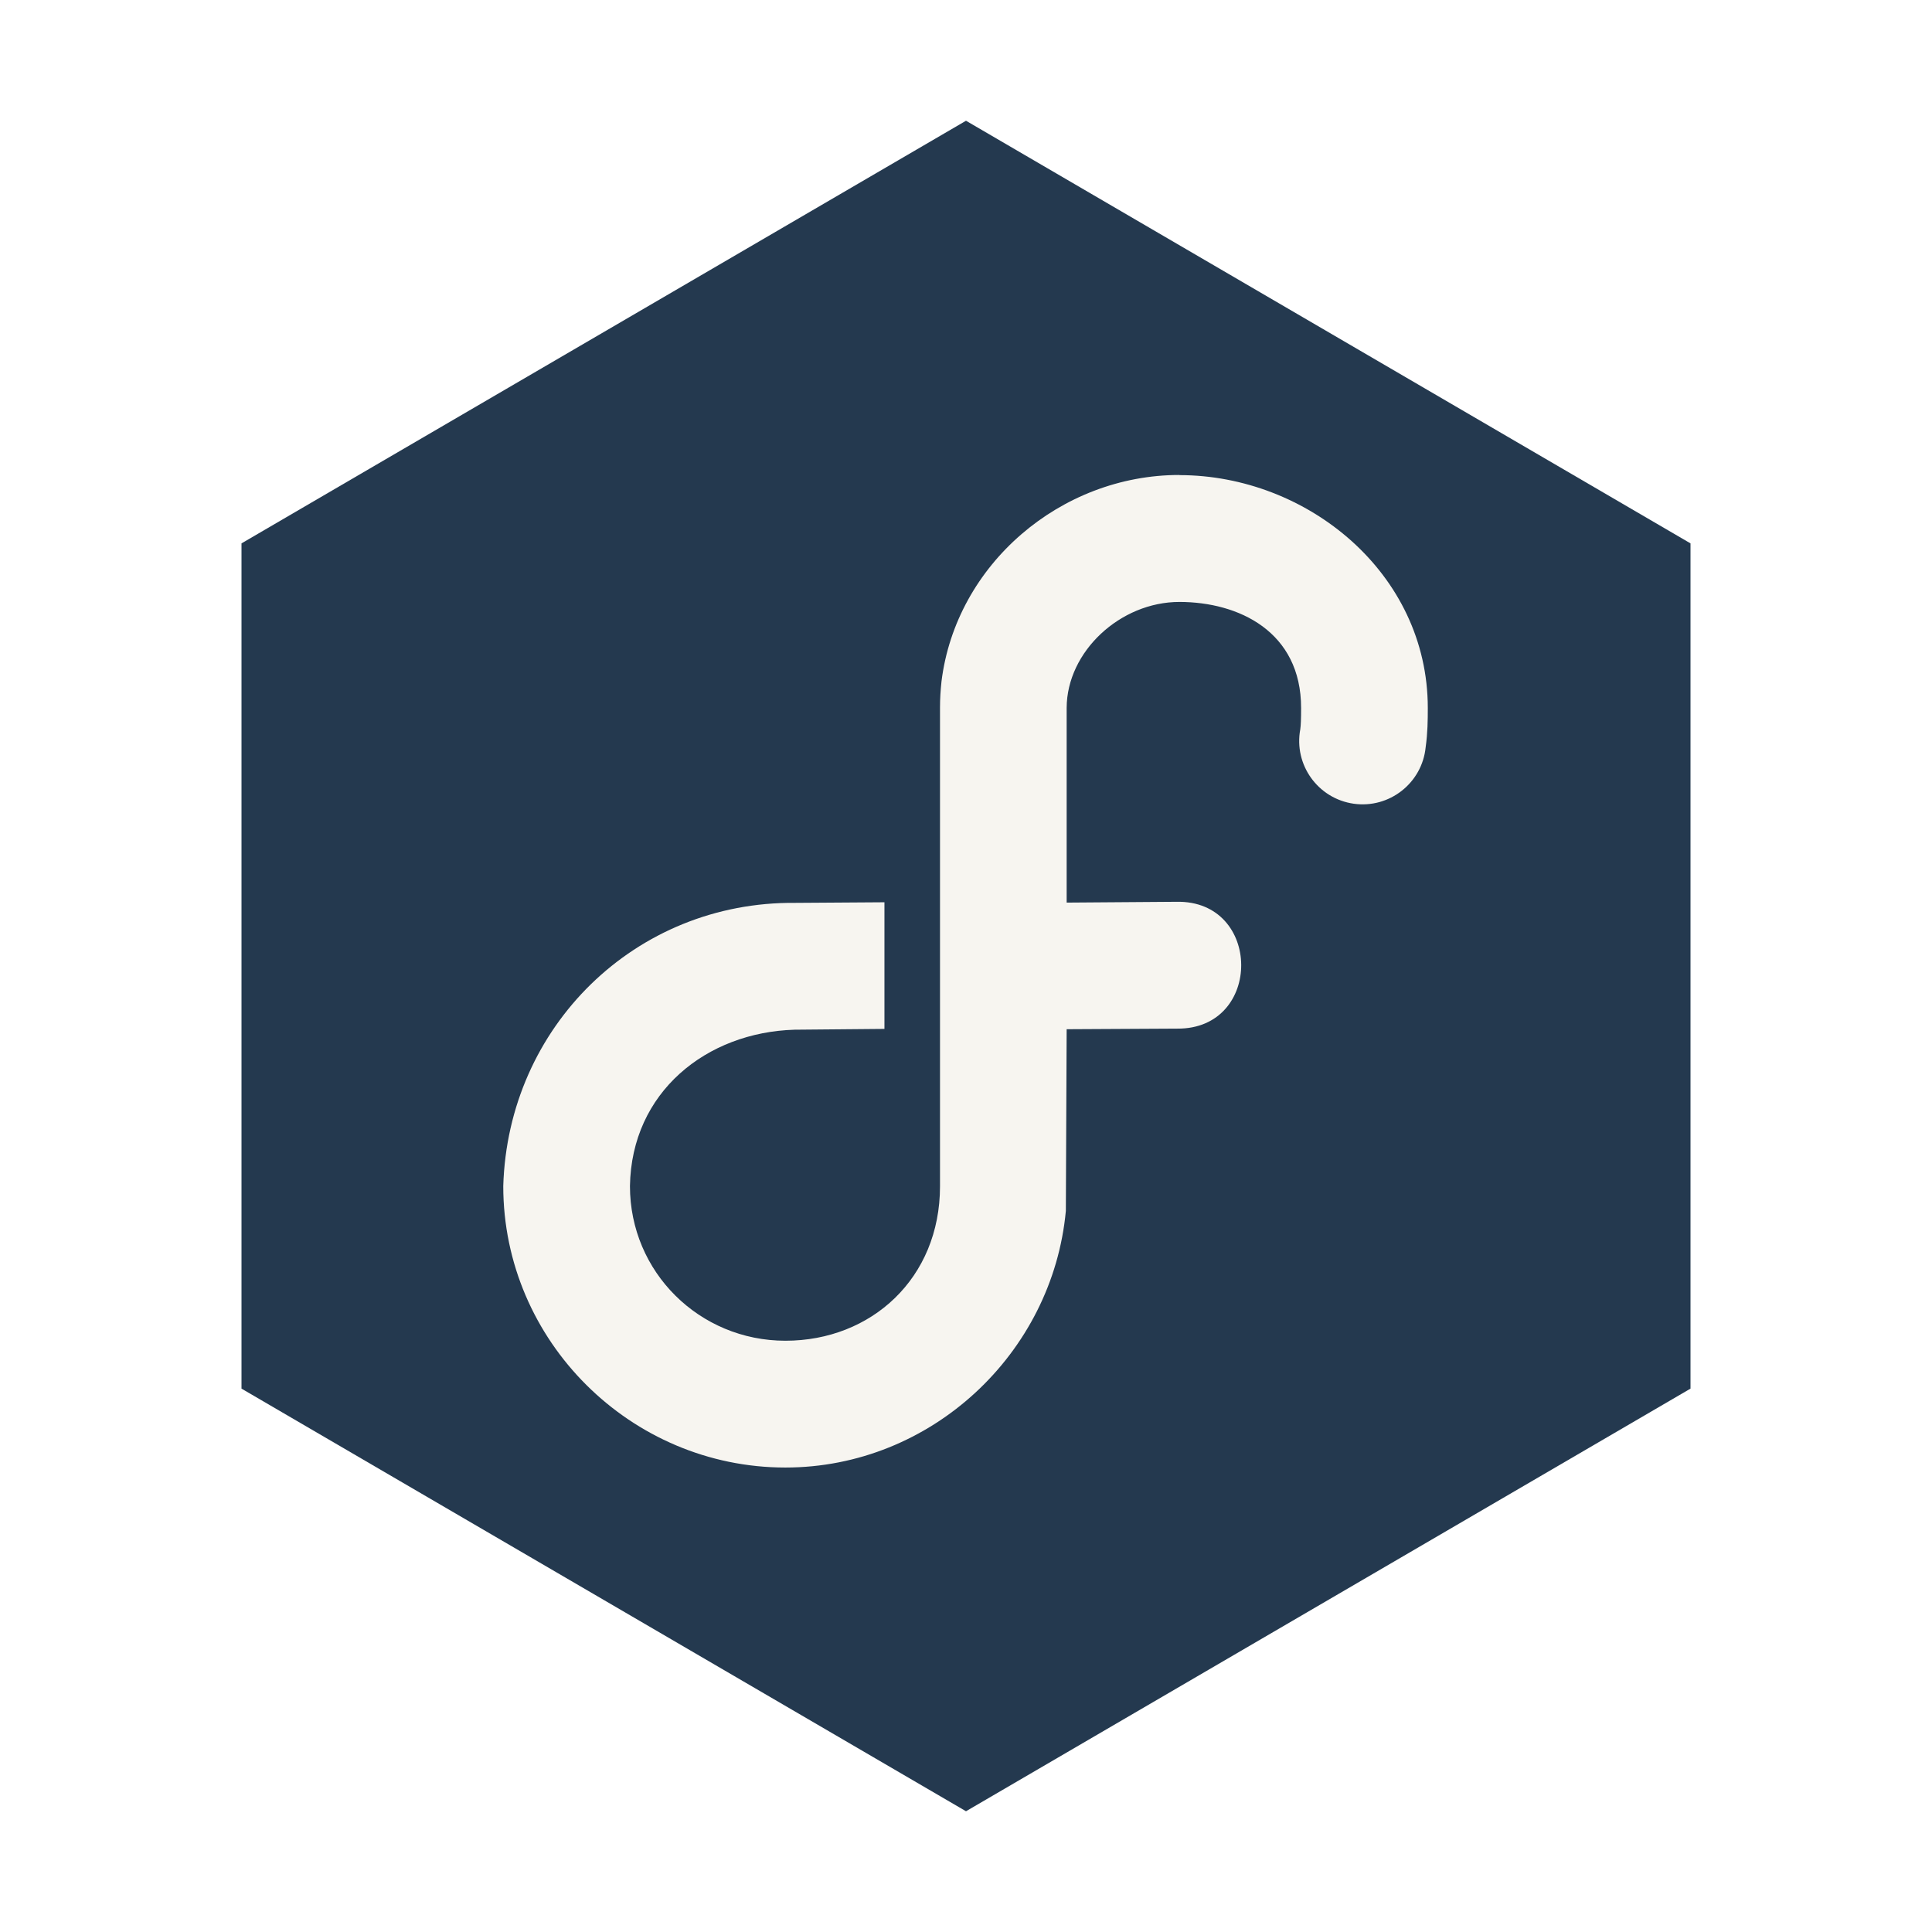
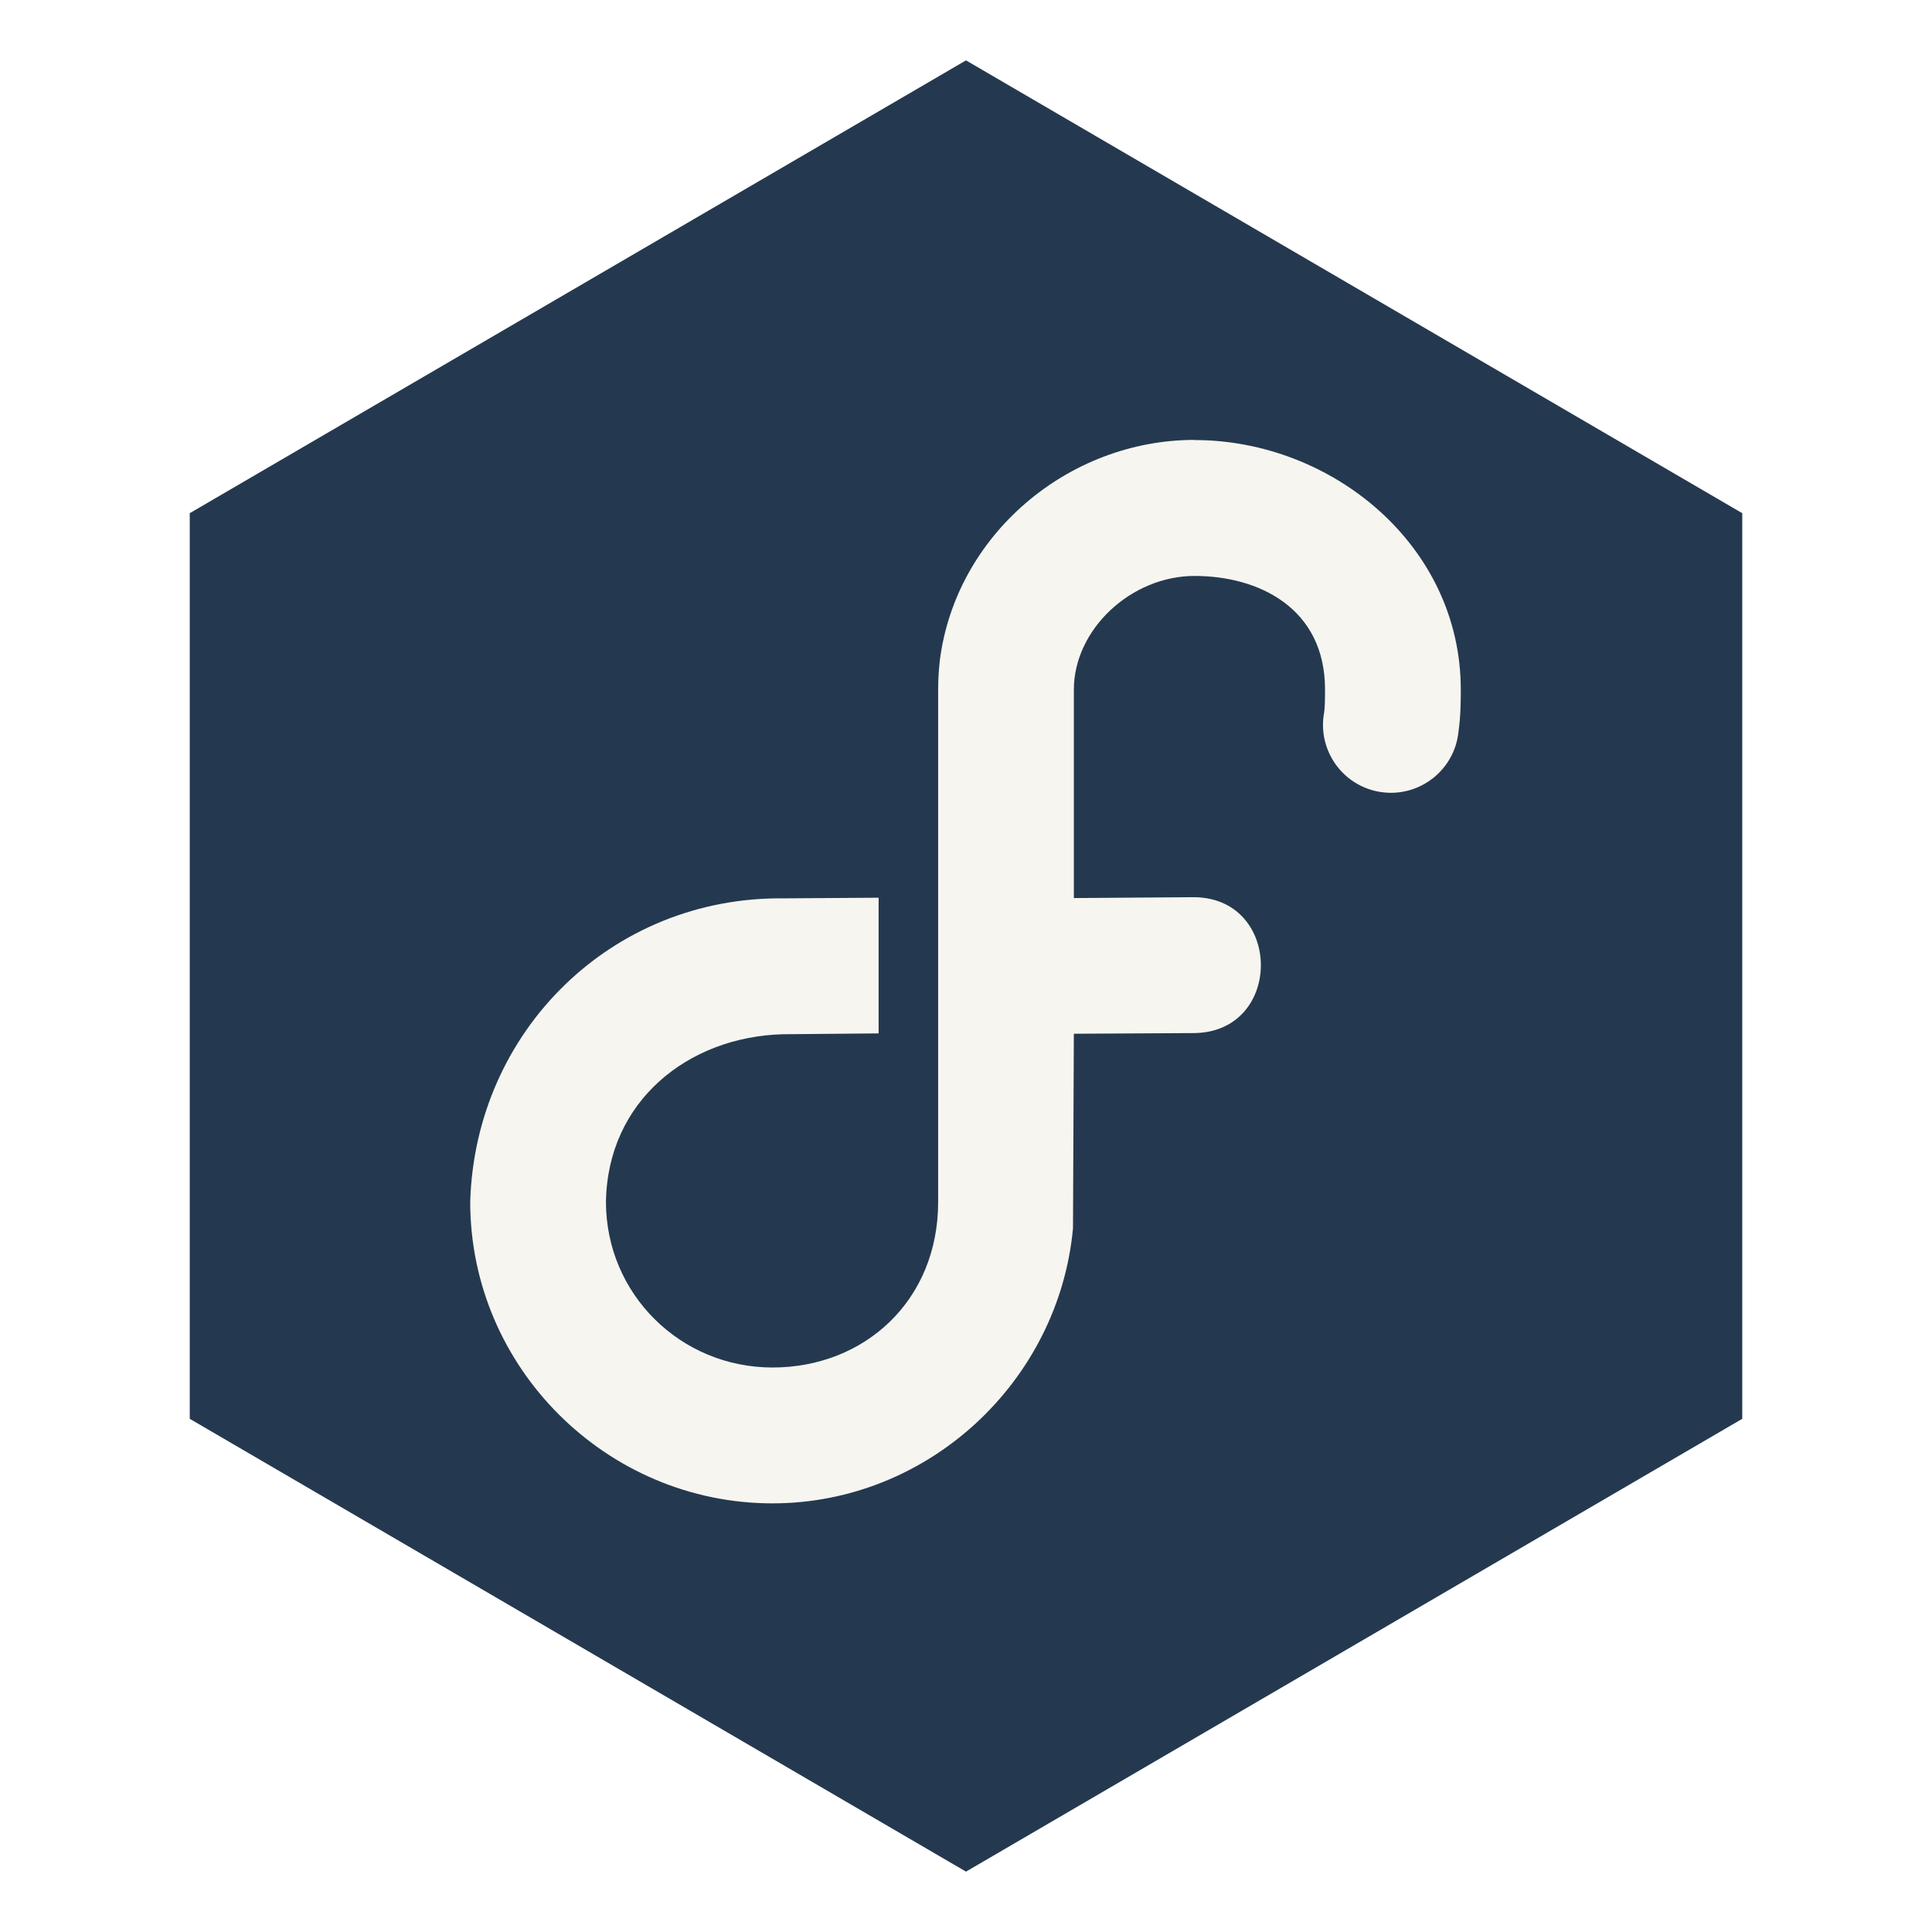
- <svg xmlns="http://www.w3.org/2000/svg" width="128" height="128" viewBox="0 0 128 128">
-   <path d="M64 8L112 36V92L64 120L16 92V36Z" fill="#24394F" />
-   <g transform="translate(64 64) scale(0.45) translate(-477 -453)">
-     <path d="M508.419 380.728 v 0.001 c 18.809,0 36.571,14.422 36.571,34.285 0,1.843 -0.023,3.674 -0.315,5.77 -0.52,5.283 -5.346,9.069 -10.602,8.323 -5.262,-0.754 -8.835,-5.736 -7.857,-10.958 0.083,-0.589 0.121,-1.528 0.121,-3.135 0,-11.26 -9.199,-15.613 -17.918,-15.613 -8.714,0 -16.569,7.308 -16.599,15.591 v 28.673 l 16.167,-0.118 c 12.621,-0.265 12.751,18.762 0.129,18.673 l -16.297,0.088 -0.118,26.748 c -1.95,20.994 -19.824,37.784 -41.296,37.784 -22.758,0 -41.533,-18.618 -41.533,-41.432 0.685,-23.47 19.439,-41.924 42.998,-41.703 l 13.123,-0.088 v 18.644 l -13.232,0.118 c -12.951,0.383 -24.024,9.165 -24.236,23.032 0,12.643 10.218,22.76 22.887,22.76 12.657,0 22.761,-9.207 22.761,-22.733 v -70.526 c 0.006,-1.307 0.068,-2.355 0.218,-3.798 2.127,-17.256 17.556,-30.406 35.025,-30.406 z" fill="#F7F5F0" />
+ <svg xmlns="http://www.w3.org/2000/svg" width="256" height="256" viewBox="0 0 256 256">
+   <g transform="translate(128 128) scale(2.142857) translate(-64 -64)">
+     <path d="M64 8L112 36V92L64 120L16 92V36Z" fill="#24394F" />
+     <g transform="translate(64 64) scale(0.45) translate(-477 -453)">
+       <path d="M508.419 380.728 v 0.001 c 18.809,0 36.571,14.422 36.571,34.285 0,1.843 -0.023,3.674 -0.315,5.77 -0.52,5.283 -5.346,9.069 -10.602,8.323 -5.262,-0.754 -8.835,-5.736 -7.857,-10.958 0.083,-0.589 0.121,-1.528 0.121,-3.135 0,-11.26 -9.199,-15.613 -17.918,-15.613 -8.714,0 -16.569,7.308 -16.599,15.591 v 28.673 l 16.167,-0.118 c 12.621,-0.265 12.751,18.762 0.129,18.673 l -16.297,0.088 -0.118,26.748 c -1.95,20.994 -19.824,37.784 -41.296,37.784 -22.758,0 -41.533,-18.618 -41.533,-41.432 0.685,-23.47 19.439,-41.924 42.998,-41.703 l 13.123,-0.088 v 18.644 l -13.232,0.118 c -12.951,0.383 -24.024,9.165 -24.236,23.032 0,12.643 10.218,22.76 22.887,22.76 12.657,0 22.761,-9.207 22.761,-22.733 v -70.526 c 0.006,-1.307 0.068,-2.355 0.218,-3.798 2.127,-17.256 17.556,-30.406 35.025,-30.406 z" fill="#F7F5F0" />
+     </g>
  </g>
</svg>
